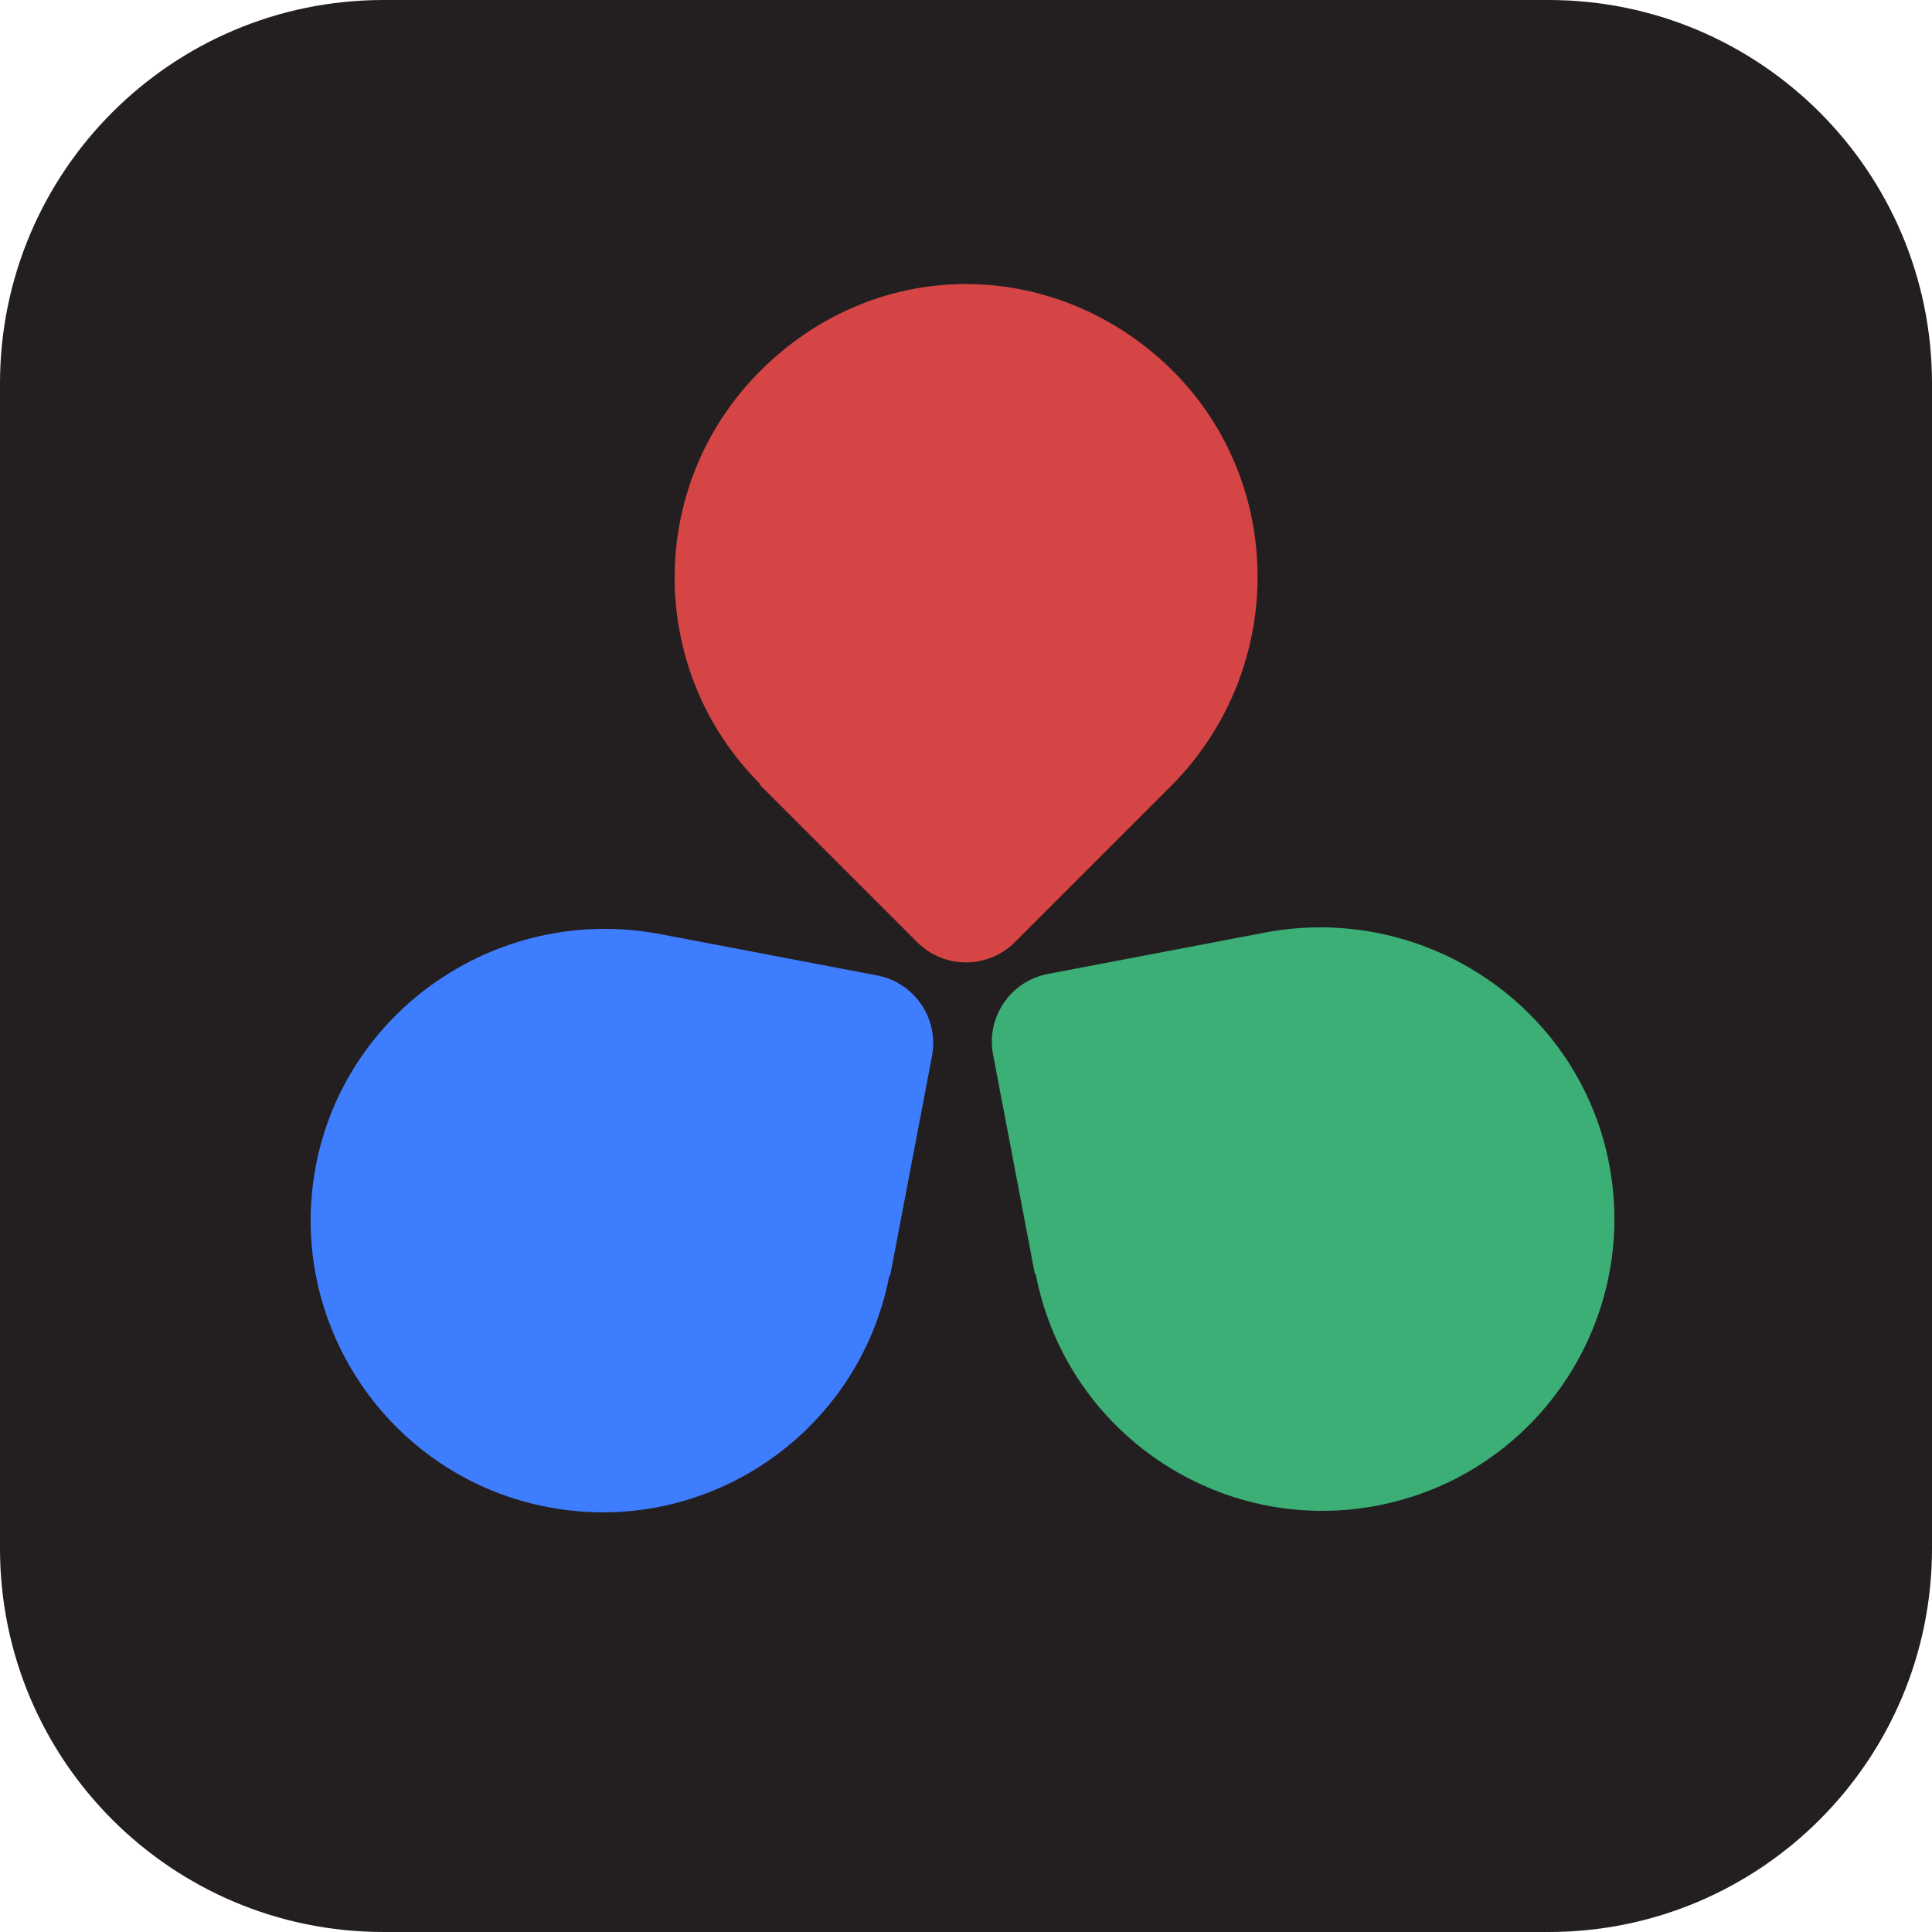
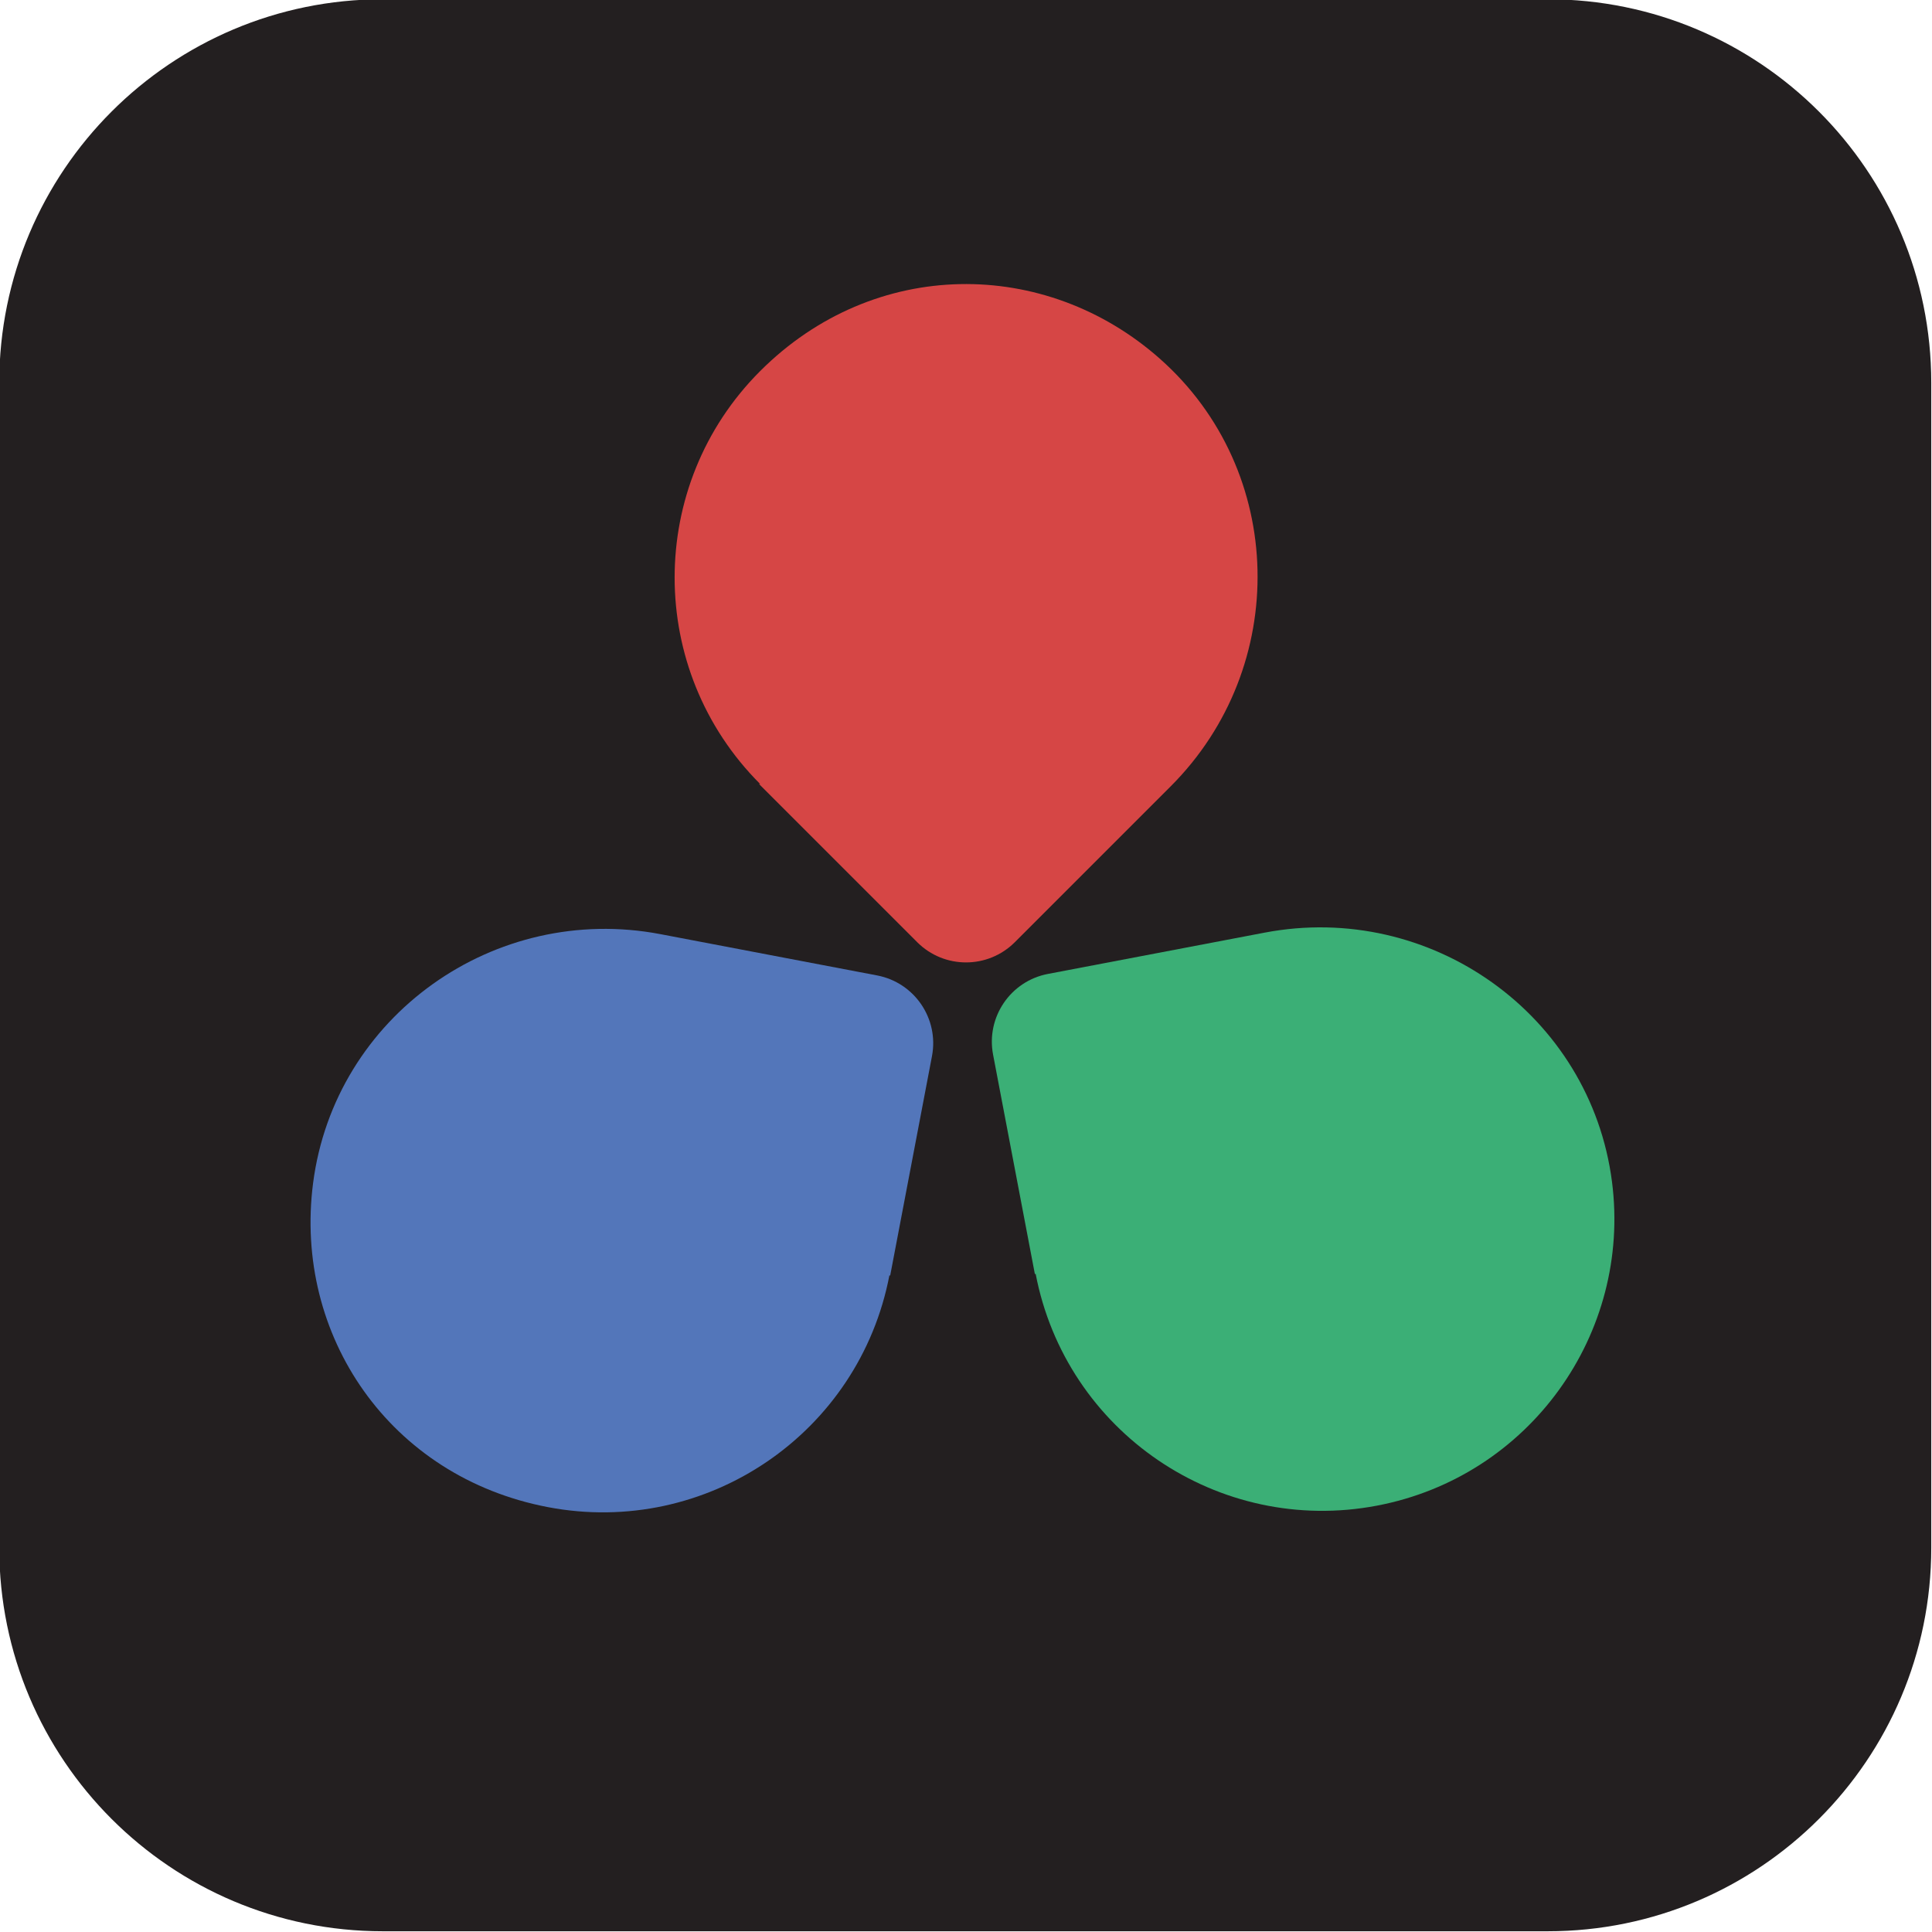
- <svg xmlns="http://www.w3.org/2000/svg" xmlns:xlink="http://www.w3.org/1999/xlink" width="512" height="512" viewBox="0 0 512 512">
+ <svg xmlns="http://www.w3.org/2000/svg" xmlns:xlink="http://www.w3.org/1999/xlink" id="Layer_1" width="1024" height="1024" viewBox="0 0 1024 1024">
  <defs>
    <symbol id="Favicon.Design.01" viewBox="0 0 1024 1024">
      <rect width="1024" height="1024" fill="none" stroke-width="0" />
-       <path d="m620.53,416.73l-82.66,82.66c-14.28,14.28-37.44,14.28-51.72,0l-83.86-83.86h.6c-60.43-60.43-60.43-158.41,0-218.84s151.2-60.35,211.98-6.46c66.91,59.32,68.89,163.27,5.66,226.5Z" fill="#d64545" stroke-width="0" />
-       <path d="m670.26,494.32l-114.83,21.88c-19.84,3.78-32.86,22.93-29.08,42.77l22.19,116.5.34-.5c15.99,83.95,97.01,139.04,180.97,123.05,80.84-15.4,134.92-91.1,124.54-171.66-11.44-88.69-96.28-148.78-184.12-132.04Z" fill="#3baf75" stroke-width="0" />
-       <path d="m350.06,495.12l114.83,21.88c19.84,3.78,32.86,22.93,29.08,42.77l-22.19,116.5-.34-.5c-15.99,83.95-97.01,139.04-180.97,123.05-80.84-15.4-134.92-91.1-124.54-171.66,11.44-88.69,96.28-148.78,184.12-132.04Z" fill="#3f7dff" stroke-width="0" />
+       <path d="m620.53,416.73l-82.66,82.66c-14.28,14.28-37.44,14.28-51.72,0l-83.86-83.86h.6c-60.43-60.43-60.43-158.41,0-218.84s151.2-60.35,211.98-6.46c66.91,59.32,68.89,163.27,5.66,226.5Z" fill="#d64645" stroke-width="0" />
+       <path d="m670.26,494.32l-114.83,21.88c-19.84,3.78-32.86,22.93-29.08,42.77l22.19,116.5.34-.5c15.99,83.95,97.01,139.04,180.97,123.05,80.84-15.4,134.92-91.1,124.54-171.66-11.44-88.69-96.28-148.78-184.12-132.04Z" fill="#3baf76" stroke-width="0" />
+       <path d="m350.06,495.12l114.83,21.88c19.84,3.78,32.86,22.93,29.08,42.77l-22.19,116.5-.34-.5c-15.99,83.95-97.01,139.04-180.97,123.05s-134.92-91.1-124.54-171.66c11.44-88.69,96.28-148.78,184.12-132.04Z" fill="#5376ba" stroke-width="0" />
    </symbol>
    <symbol id="FaviconBackground01" viewBox="0 0 1024 1024">
-       <rect x="0" width="1024" height="1024" rx="203.26" ry="203.26" fill="#231f20" stroke-width="0" />
+       <rect x="0" y="0" width="1024" height="1024" rx="203.26" ry="203.26" fill="#231f20" stroke-width="0" />
    </symbol>
  </defs>
-   <g id="Lock_-_FAVICON_Background_Color">
-     <use width="1024" height="1024" transform="translate(0) scale(.5)" xlink:href="#FaviconBackground01" />
-   </g>
-   <g id="Lock_-_FAVICON_Design">
-     <use width="1024" height="1024" transform="scale(.5)" xlink:href="#Favicon.Design.01" />
-   </g>
+   <use width="1024" height="1024" transform="translate(-.39 -.39)" xlink:href="#FaviconBackground01" />
+   <use width="1024" height="1024" transform="translate(0)" xlink:href="#Favicon.Design.01" />
</svg>
